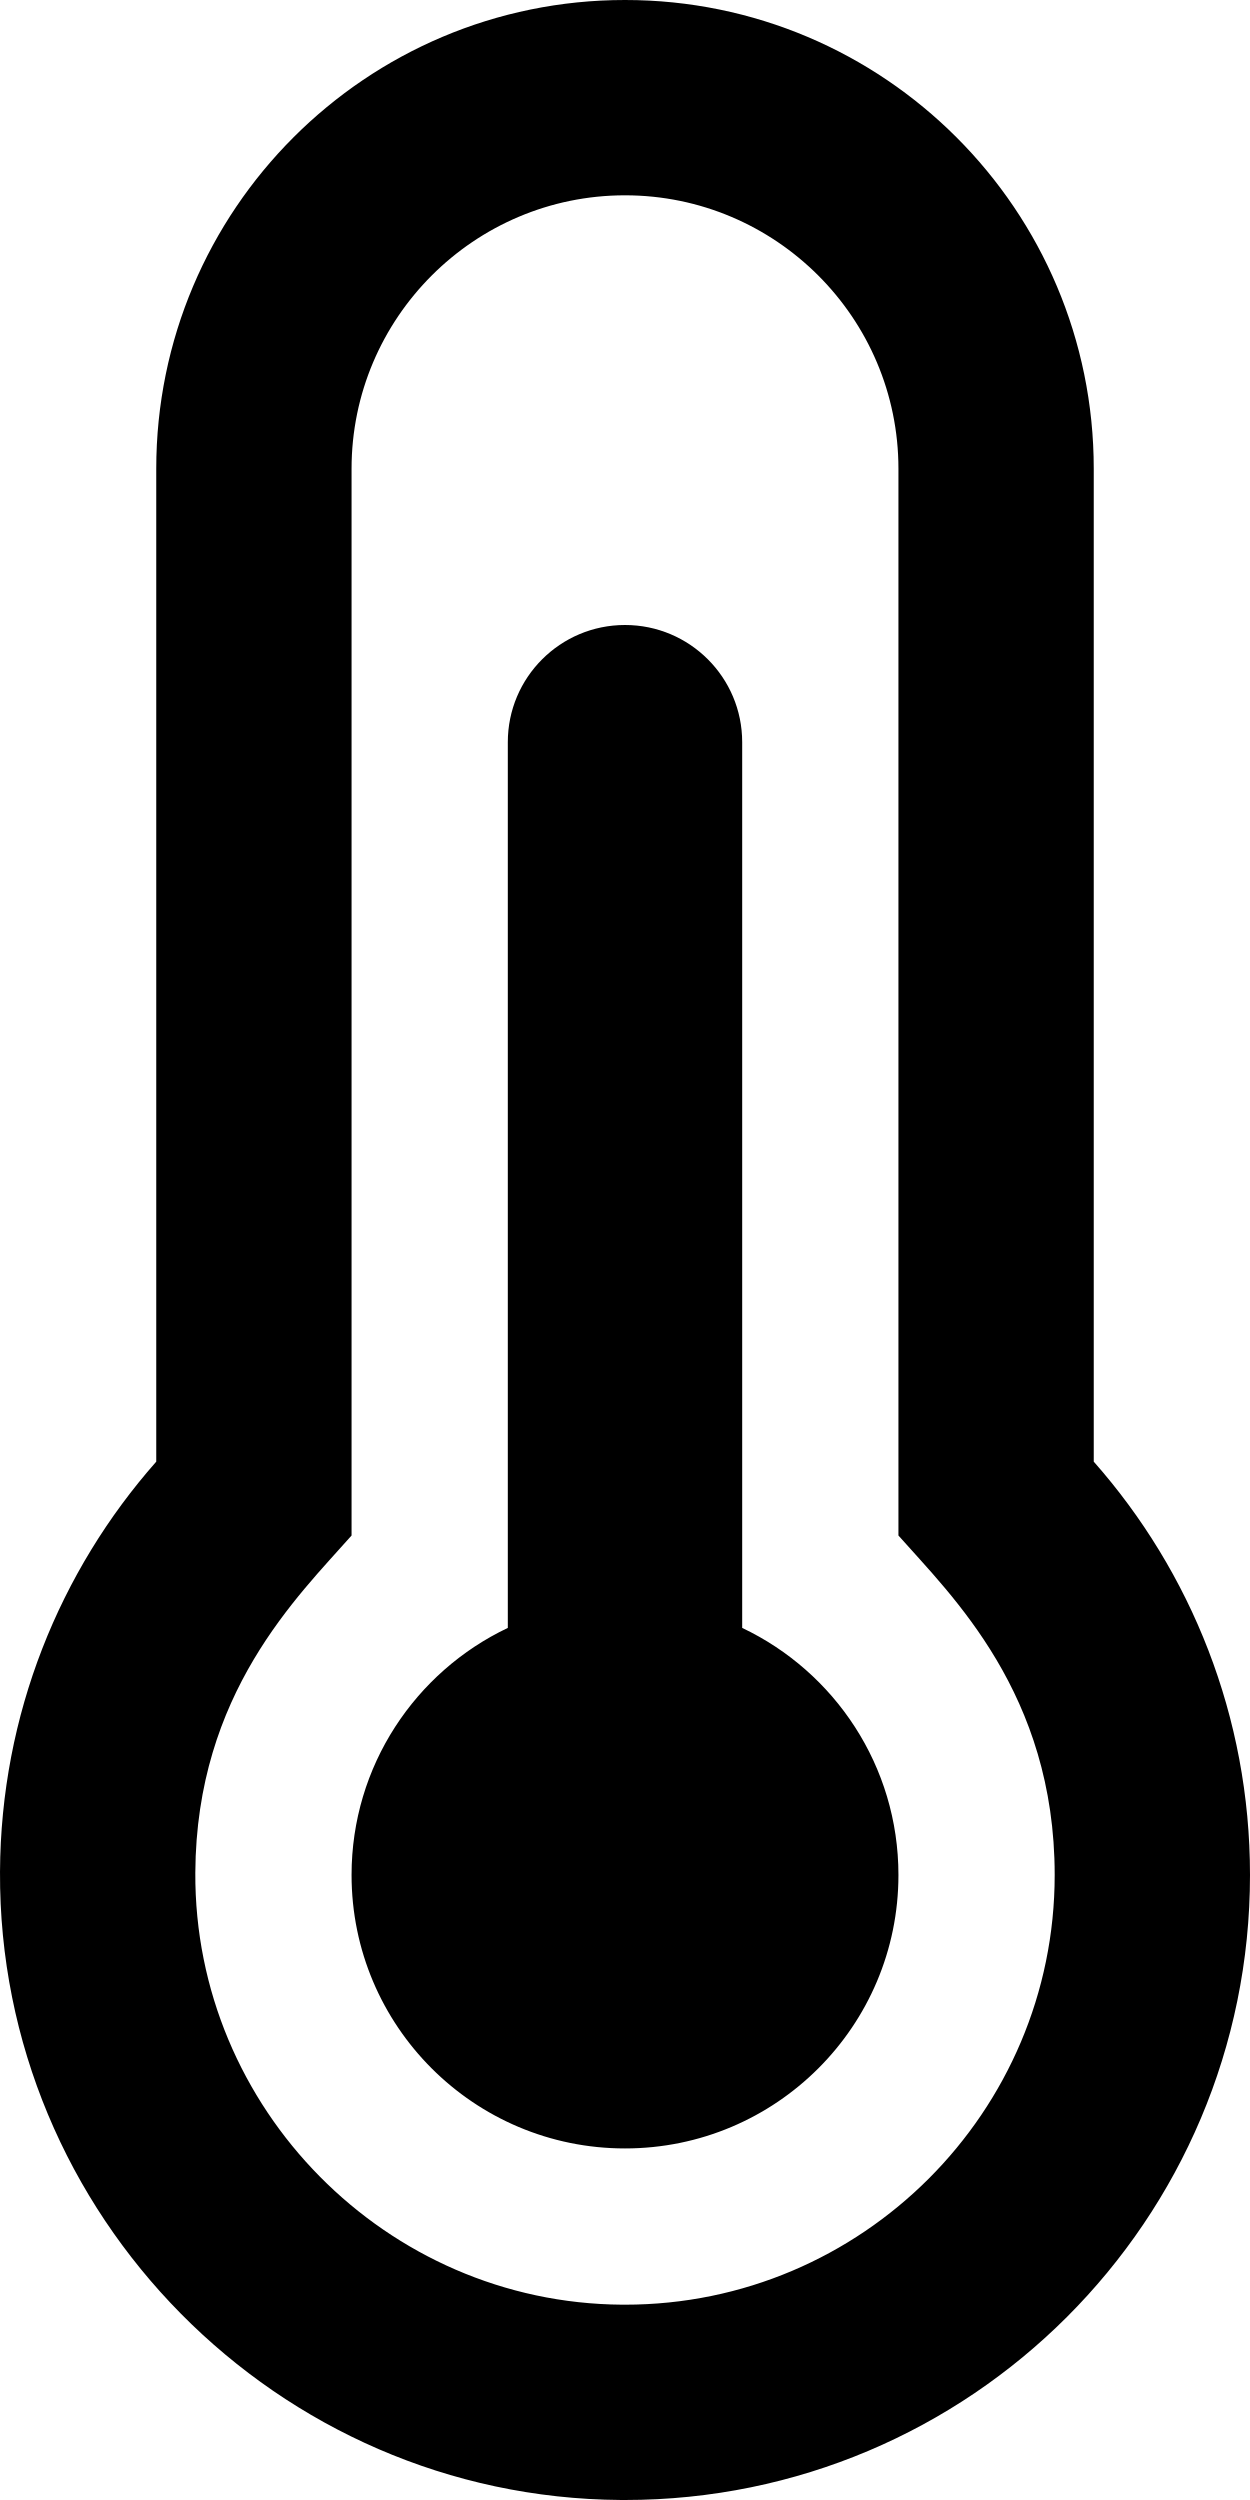
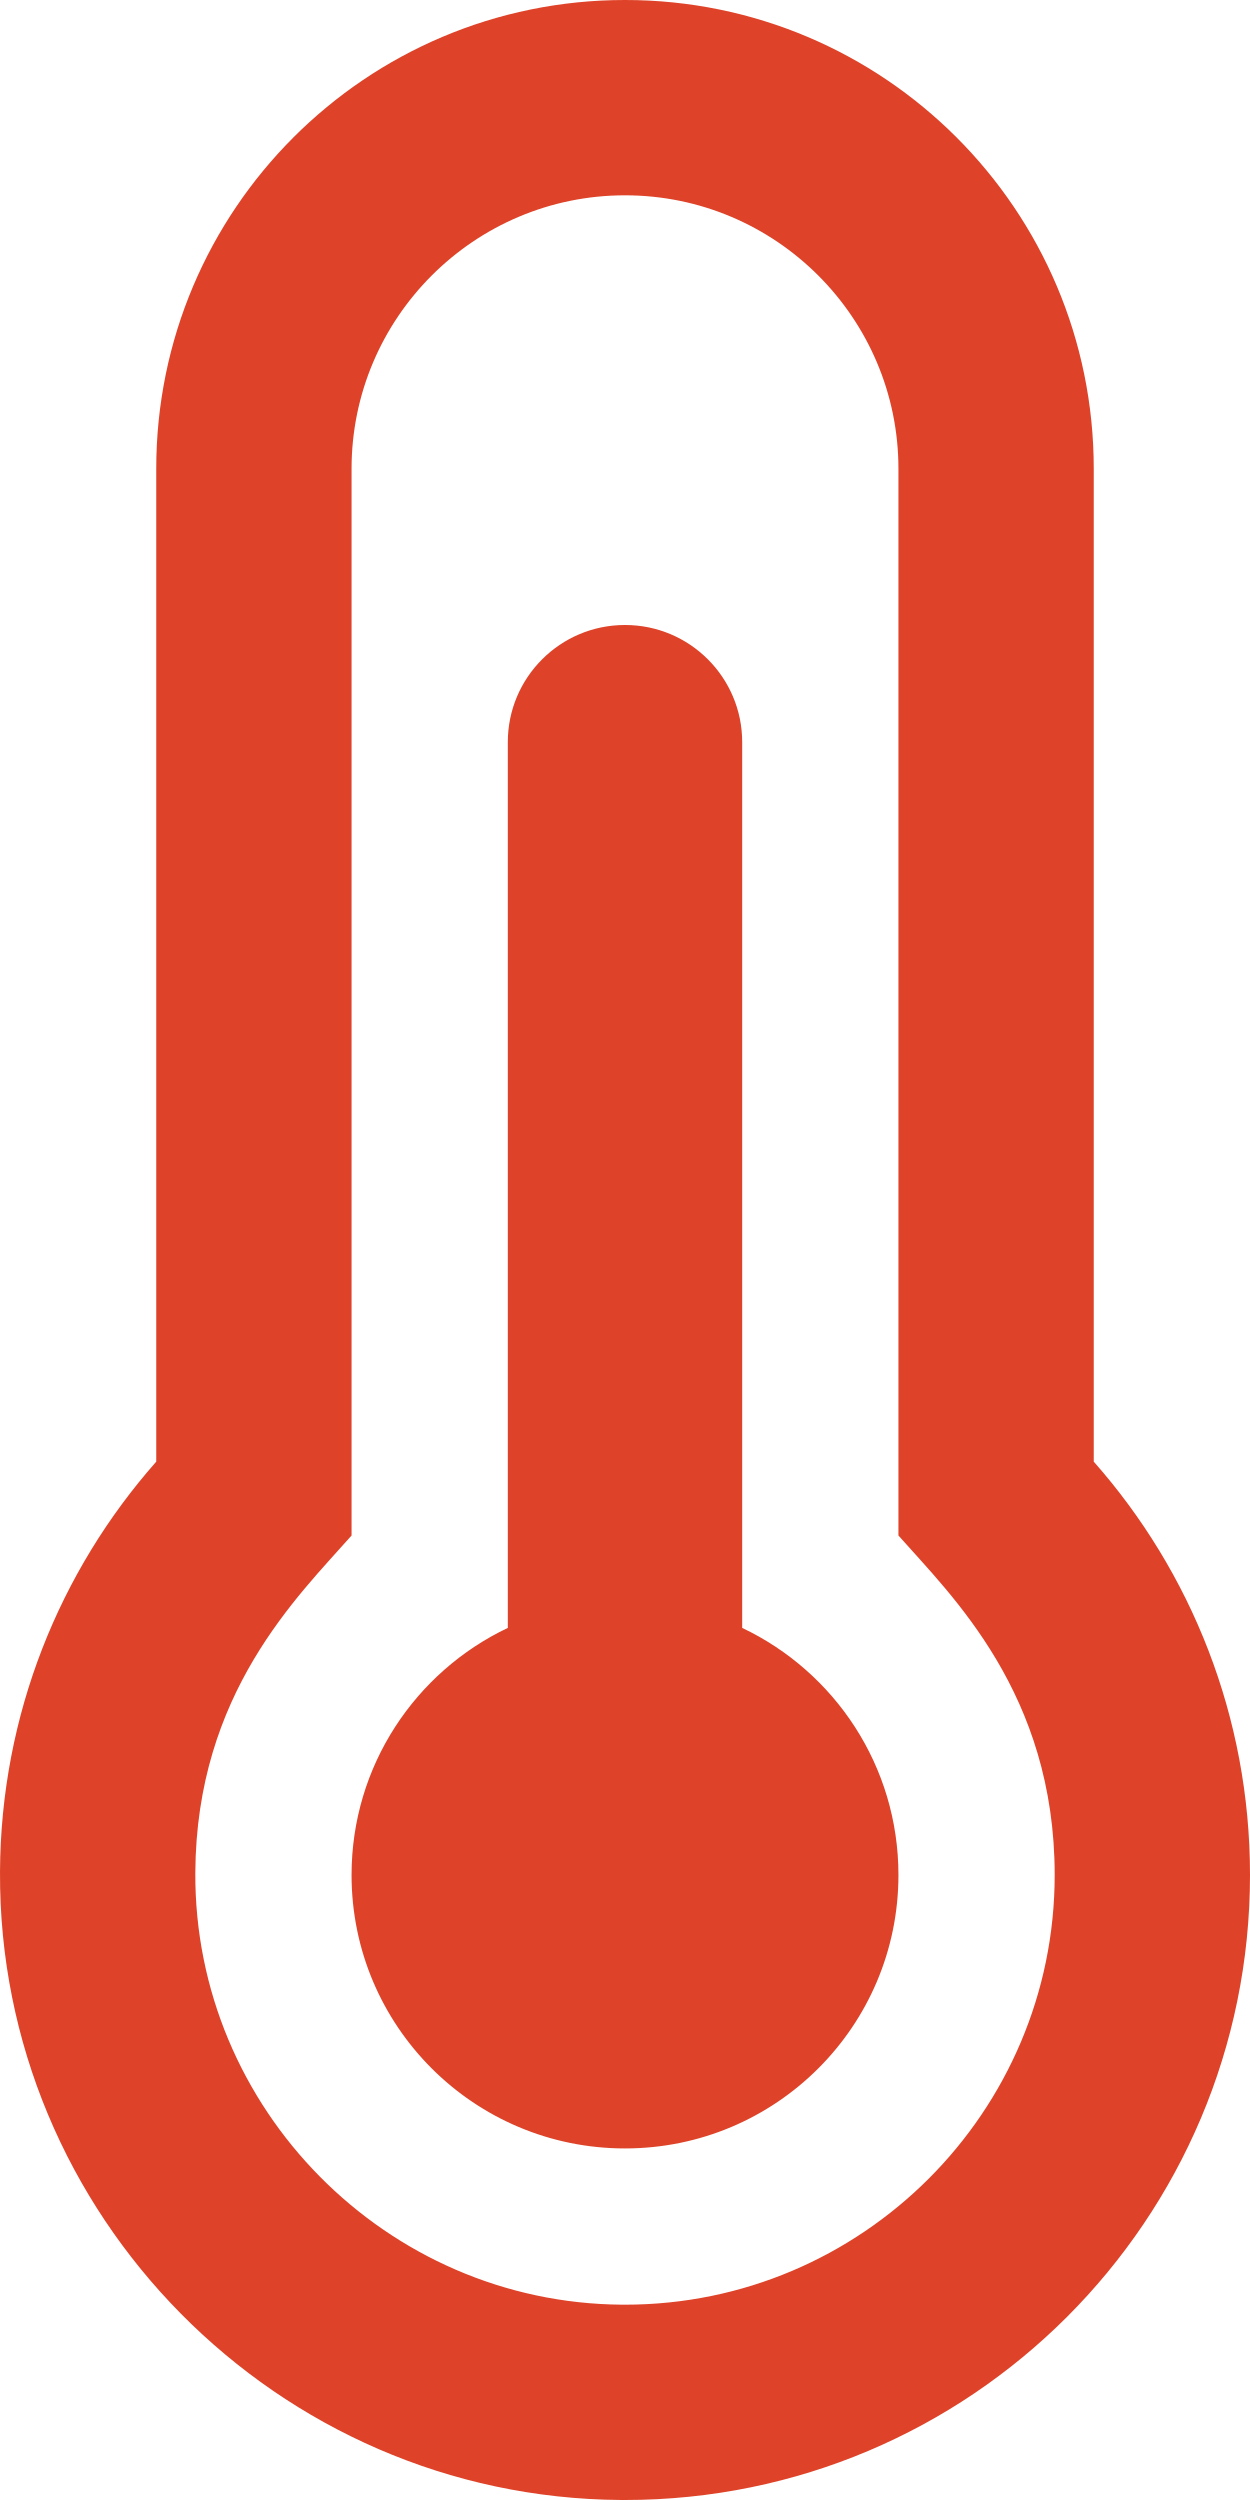
<svg xmlns="http://www.w3.org/2000/svg" aria-hidden="true" focusable="false" data-prefix="far" data-icon="thermometer-three-quarters" class="svg-inline--fa fa-thermometer-three-quarters fa-w-8" role="img" viewBox="0 0 256 512">
-   <path fill="currentColor" d="M184 384c0 30.928-25.072 56-56 56s-56-25.072-56-56c0-22.338 13.082-41.615 32-50.604V152c0-13.255 10.745-24 24-24s24 10.745 24 24v181.396c18.918 8.989 32 28.266 32 50.604zm40-84.653c19.912 22.563 32 52.194 32 84.653 0 70.696-57.302 128-128 128-.299 0-.61-.001-.909-.003C56.789 511.509-.357 453.636.002 383.333.166 351.135 12.225 321.756 32 299.347V96c0-53.019 42.981-96 96-96s96 42.981 96 96v203.347zM216 384c0-37.167-21.152-57.235-32-69.527V96c0-30.878-25.122-56-56-56-30.879 0-56 25.122-56 56v218.473c-10.977 12.439-31.811 32.281-31.999 69.064-.247 48.291 39.091 88.125 87.367 88.461L128 472c48.524 0 88-39.477 88-88z" />
+   <path fill="#DE4228" d="M184 384c0 30.928-25.072 56-56 56s-56-25.072-56-56c0-22.338 13.082-41.615 32-50.604V152c0-13.255 10.745-24 24-24s24 10.745 24 24v181.396c18.918 8.989 32 28.266 32 50.604zm40-84.653c19.912 22.563 32 52.194 32 84.653 0 70.696-57.302 128-128 128-.299 0-.61-.001-.909-.003C56.789 511.509-.357 453.636.002 383.333.166 351.135 12.225 321.756 32 299.347V96c0-53.019 42.981-96 96-96s96 42.981 96 96v203.347zM216 384c0-37.167-21.152-57.235-32-69.527V96c0-30.878-25.122-56-56-56-30.879 0-56 25.122-56 56v218.473c-10.977 12.439-31.811 32.281-31.999 69.064-.247 48.291 39.091 88.125 87.367 88.461L128 472c48.524 0 88-39.477 88-88z" />
</svg>
